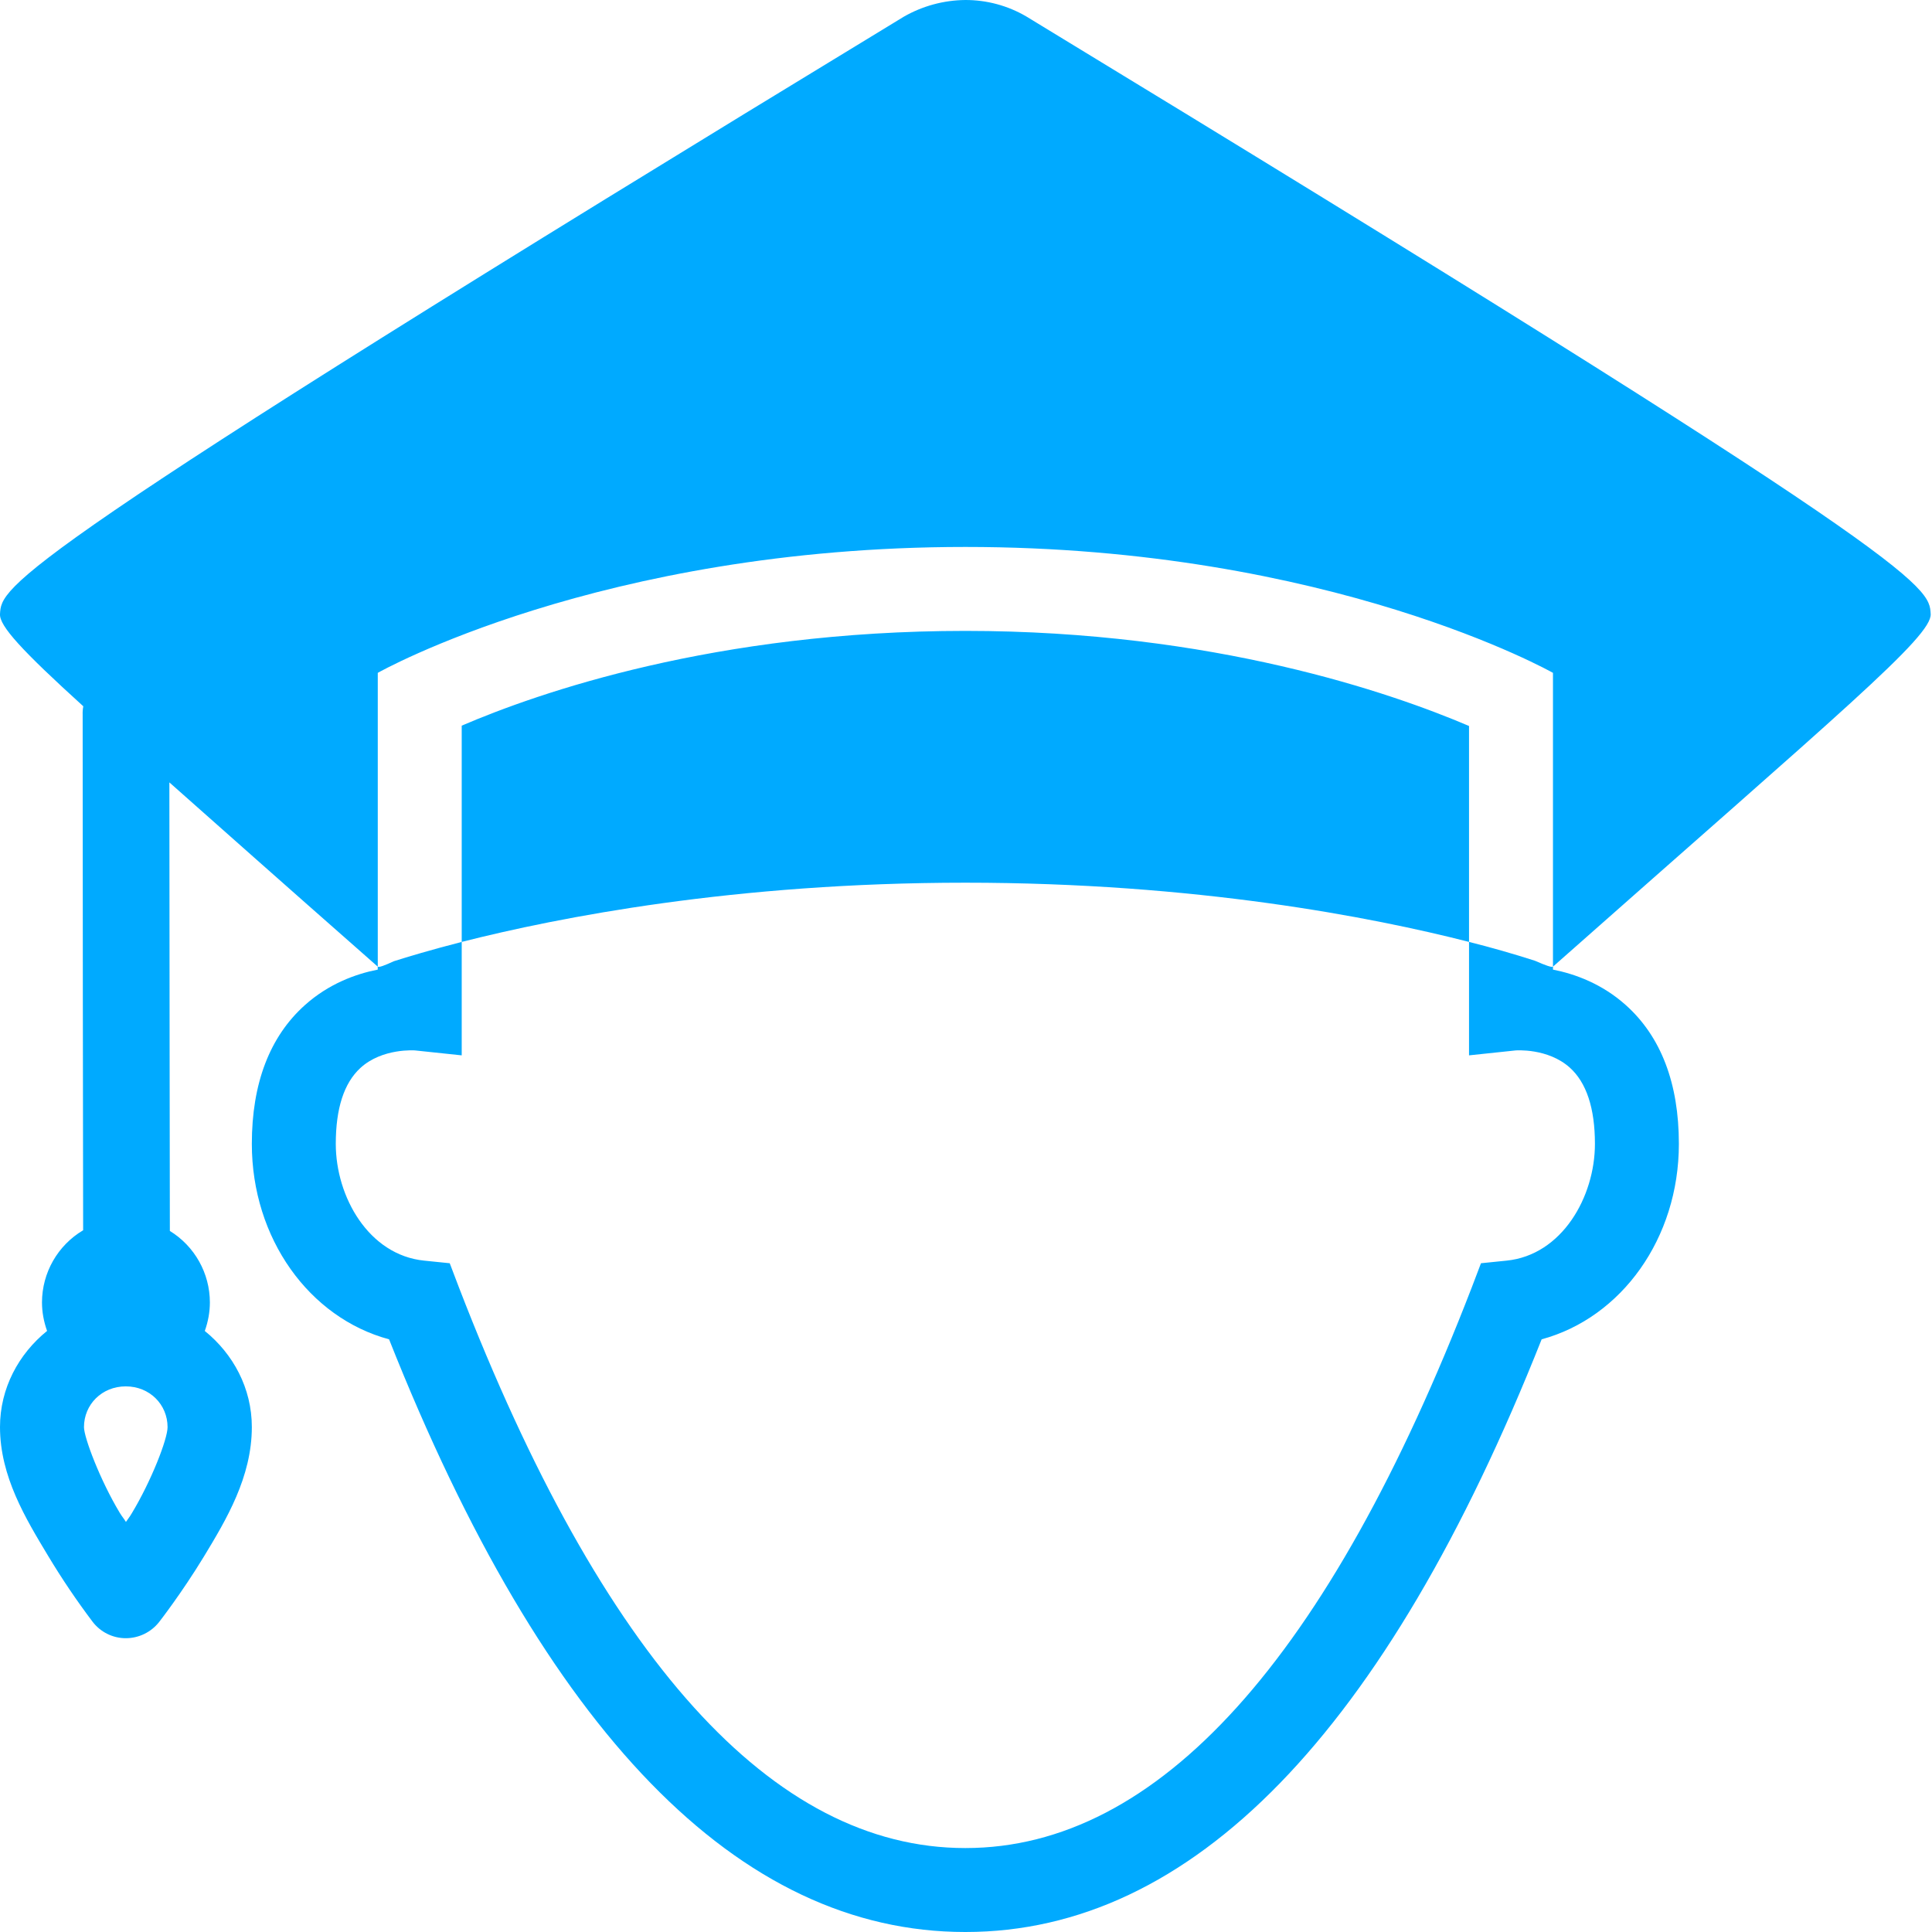
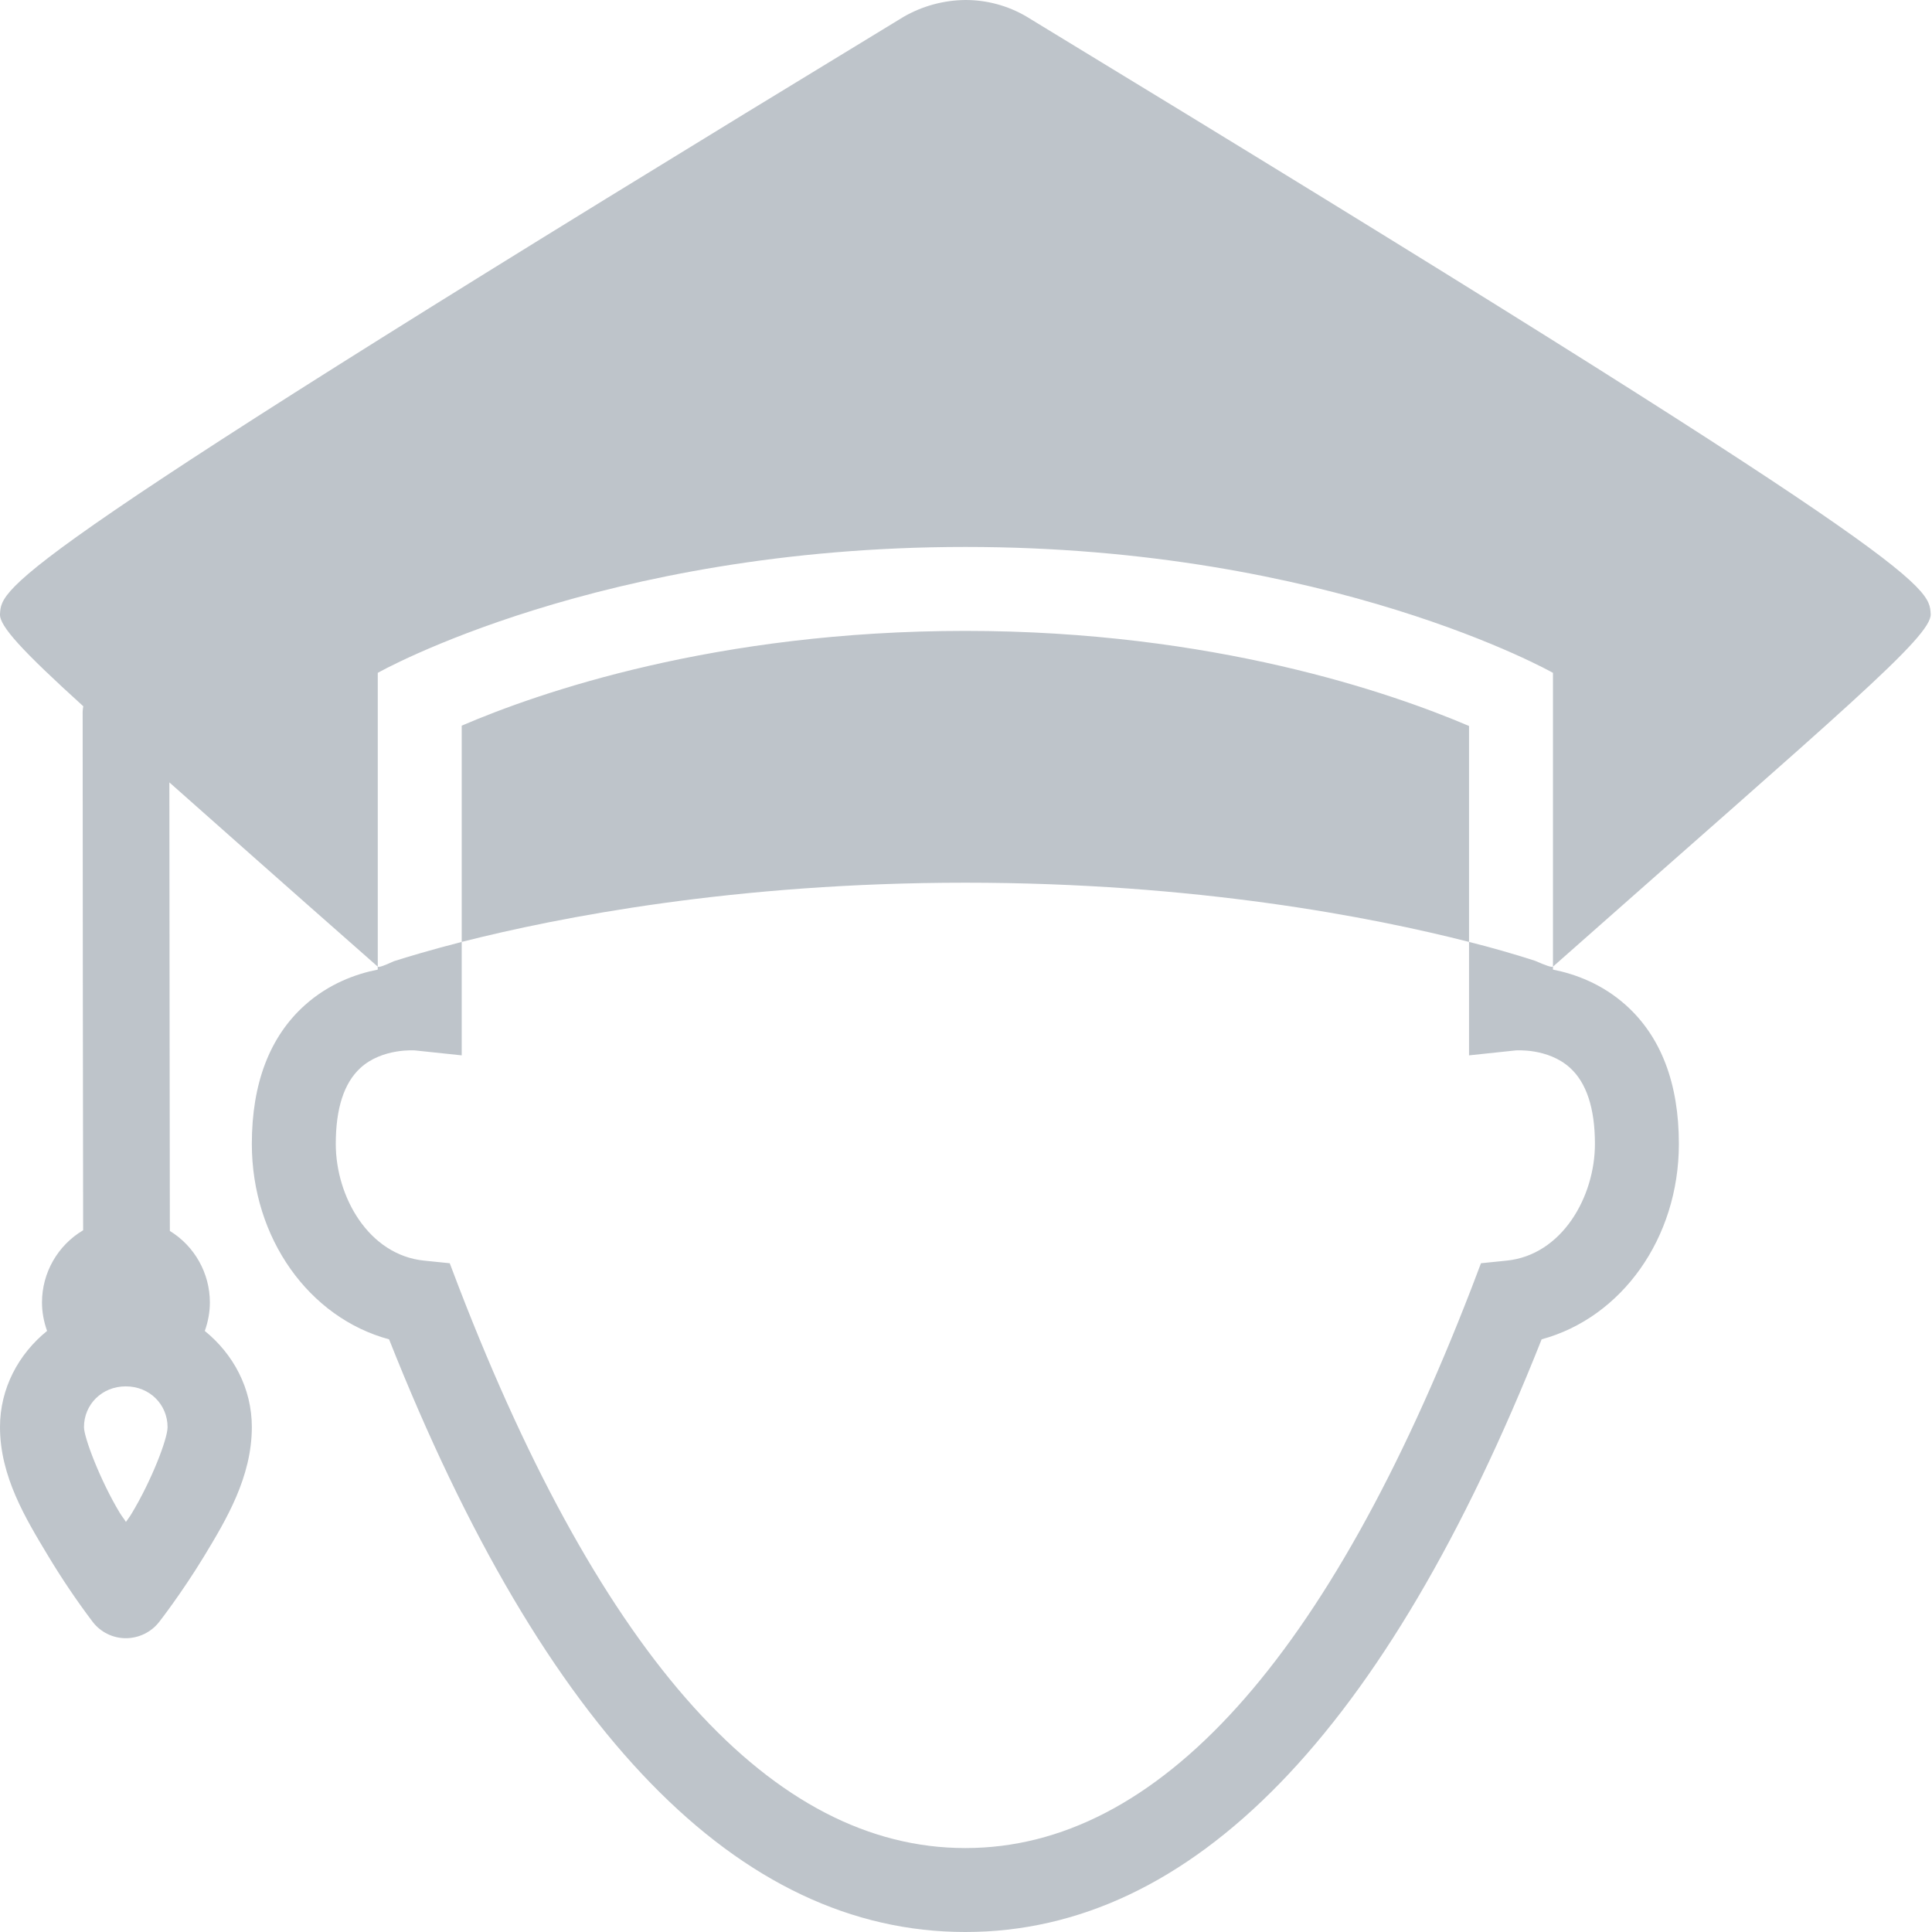
<svg xmlns="http://www.w3.org/2000/svg" width="60" height="60" viewBox="0 0 60 60">
  <g>
    <g>
-       <path fill="#0af" d="M3.906 43.055c.745 0 1.298.567 1.298 1.266 0 .372-.507 1.674-1.11 2.674-.092.153-.092.133-.183.27-.091-.147-.096-.127-.193-.285-.608-1.01-1.11-2.338-1.11-2.66 0-.698.552-1.265 1.298-1.265zm10.433-13.803c3.009-.764 8.487-1.839 15.641-1.839 7.159 0 12.632 1.07 15.642 1.839v-6.706c-2.399-1.024-7.938-2.953-15.642-2.953-7.765 0-13.259 1.92-15.641 2.943zm33.89.768c-.036.03-.235-.04-.56-.183a32.639 32.639 0 0 0-2.047-.585v3.523l1.446-.153c.005 0 .998-.081 1.685.535.514.463.779 1.257.779 2.367 0 1.645-1.023 3.453-2.744 3.626l-.795.081-.285.749c-4.46 11.553-9.75 17.413-15.723 17.413h-.01c-5.973 0-11.263-5.86-15.723-17.413l-.285-.749-.794-.081c-1.721-.173-2.745-1.98-2.745-3.626 0-1.1.255-1.889.764-2.357.682-.626 1.7-.545 1.7-.545l1.447.153v-3.523c-.963.249-1.68.463-2.108.6-.29.133-.464.199-.5.168v.092c-.692.137-1.527.443-2.265 1.105-1.09.978-1.645 2.429-1.645 4.307 0 2.933 1.782 5.403 4.262 6.07C16.925 53.809 22.943 60 29.975 60h.01c7.032 0 13.045-6.191 17.892-18.406 2.48-.672 4.262-3.137 4.262-6.07 0-1.878-.555-3.33-1.645-4.307-.738-.662-1.573-.968-2.265-1.105zM29.98 0a3.917 3.917 0 0 0-1.914.52C.046 17.56.05 18.197 0 19.072c-.02.367.678 1.13 2.587 2.862a1.161 1.161 0 0 0-.02.265c0 3.991.01 13.844.015 16.008a2.607 2.607 0 0 0-1.278 2.24c0 .3.056.6.158.886C.58 42.047 0 43.111 0 44.318c0 1.537.8 2.846 1.492 3.997a23.472 23.472 0 0 0 1.385 2.052c.245.32.626.509 1.029.509.402 0 .784-.184 1.033-.5 0 0 .693-.885 1.39-2.03.698-1.151 1.492-2.475 1.492-4.028 0-1.207-.58-2.271-1.461-2.984.102-.285.158-.586.158-.886a2.61 2.61 0 0 0-1.243-2.22c-.005-1.853-.01-9.048-.015-13.93 1.747 1.547 3.111 2.764 6.472 5.722v-9.124s6.899-3.91 18.248-3.91c11.35 0 18.249 3.91 18.249 3.91v9.124c8.96-7.927 11.771-10.25 11.73-10.952-.05-.876-.045-1.507-28.09-18.559A3.732 3.732 0 0 0 29.98 0z" />
+       <path fill="#bec4ca" d="M3.906 43.055c.745 0 1.298.567 1.298 1.266 0 .372-.507 1.674-1.11 2.674-.092.153-.092.133-.183.27-.091-.147-.096-.127-.193-.285-.608-1.01-1.11-2.338-1.11-2.66 0-.698.552-1.265 1.298-1.265zm10.433-13.803c3.009-.764 8.487-1.839 15.641-1.839 7.159 0 12.632 1.07 15.642 1.839v-6.706c-2.399-1.024-7.938-2.953-15.642-2.953-7.765 0-13.259 1.92-15.641 2.943zm33.89.768c-.036.03-.235-.04-.56-.183a32.639 32.639 0 0 0-2.047-.585v3.523l1.446-.153c.005 0 .998-.081 1.685.535.514.463.779 1.257.779 2.367 0 1.645-1.023 3.453-2.744 3.626l-.795.081-.285.749c-4.46 11.553-9.75 17.413-15.723 17.413h-.01c-5.973 0-11.263-5.86-15.723-17.413l-.285-.749-.794-.081c-1.721-.173-2.745-1.98-2.745-3.626 0-1.1.255-1.889.764-2.357.682-.626 1.7-.545 1.7-.545l1.447.153v-3.523c-.963.249-1.68.463-2.108.6-.29.133-.464.199-.5.168v.092c-.692.137-1.527.443-2.265 1.105-1.09.978-1.645 2.429-1.645 4.307 0 2.933 1.782 5.403 4.262 6.07C16.925 53.809 22.943 60 29.975 60h.01c7.032 0 13.045-6.191 17.892-18.406 2.48-.672 4.262-3.137 4.262-6.07 0-1.878-.555-3.33-1.645-4.307-.738-.662-1.573-.968-2.265-1.105zM29.98 0a3.917 3.917 0 0 0-1.914.52C.046 17.56.05 18.197 0 19.072c-.02.367.678 1.13 2.587 2.862a1.161 1.161 0 0 0-.02.265c0 3.991.01 13.844.015 16.008a2.607 2.607 0 0 0-1.278 2.24c0 .3.056.6.158.886C.58 42.047 0 43.111 0 44.318c0 1.537.8 2.846 1.492 3.997a23.472 23.472 0 0 0 1.385 2.052c.245.32.626.509 1.029.509.402 0 .784-.184 1.033-.5 0 0 .693-.885 1.39-2.03.698-1.151 1.492-2.475 1.492-4.028 0-1.207-.58-2.271-1.461-2.984.102-.285.158-.586.158-.886a2.61 2.61 0 0 0-1.243-2.22c-.005-1.853-.01-9.048-.015-13.93 1.747 1.547 3.111 2.764 6.472 5.722v-9.124s6.899-3.91 18.248-3.91c11.35 0 18.249 3.91 18.249 3.91v9.124c8.96-7.927 11.771-10.25 11.73-10.952-.05-.876-.045-1.507-28.09-18.559A3.732 3.732 0 0 0 29.98 0z" />
    </g>
  </g>
</svg>
